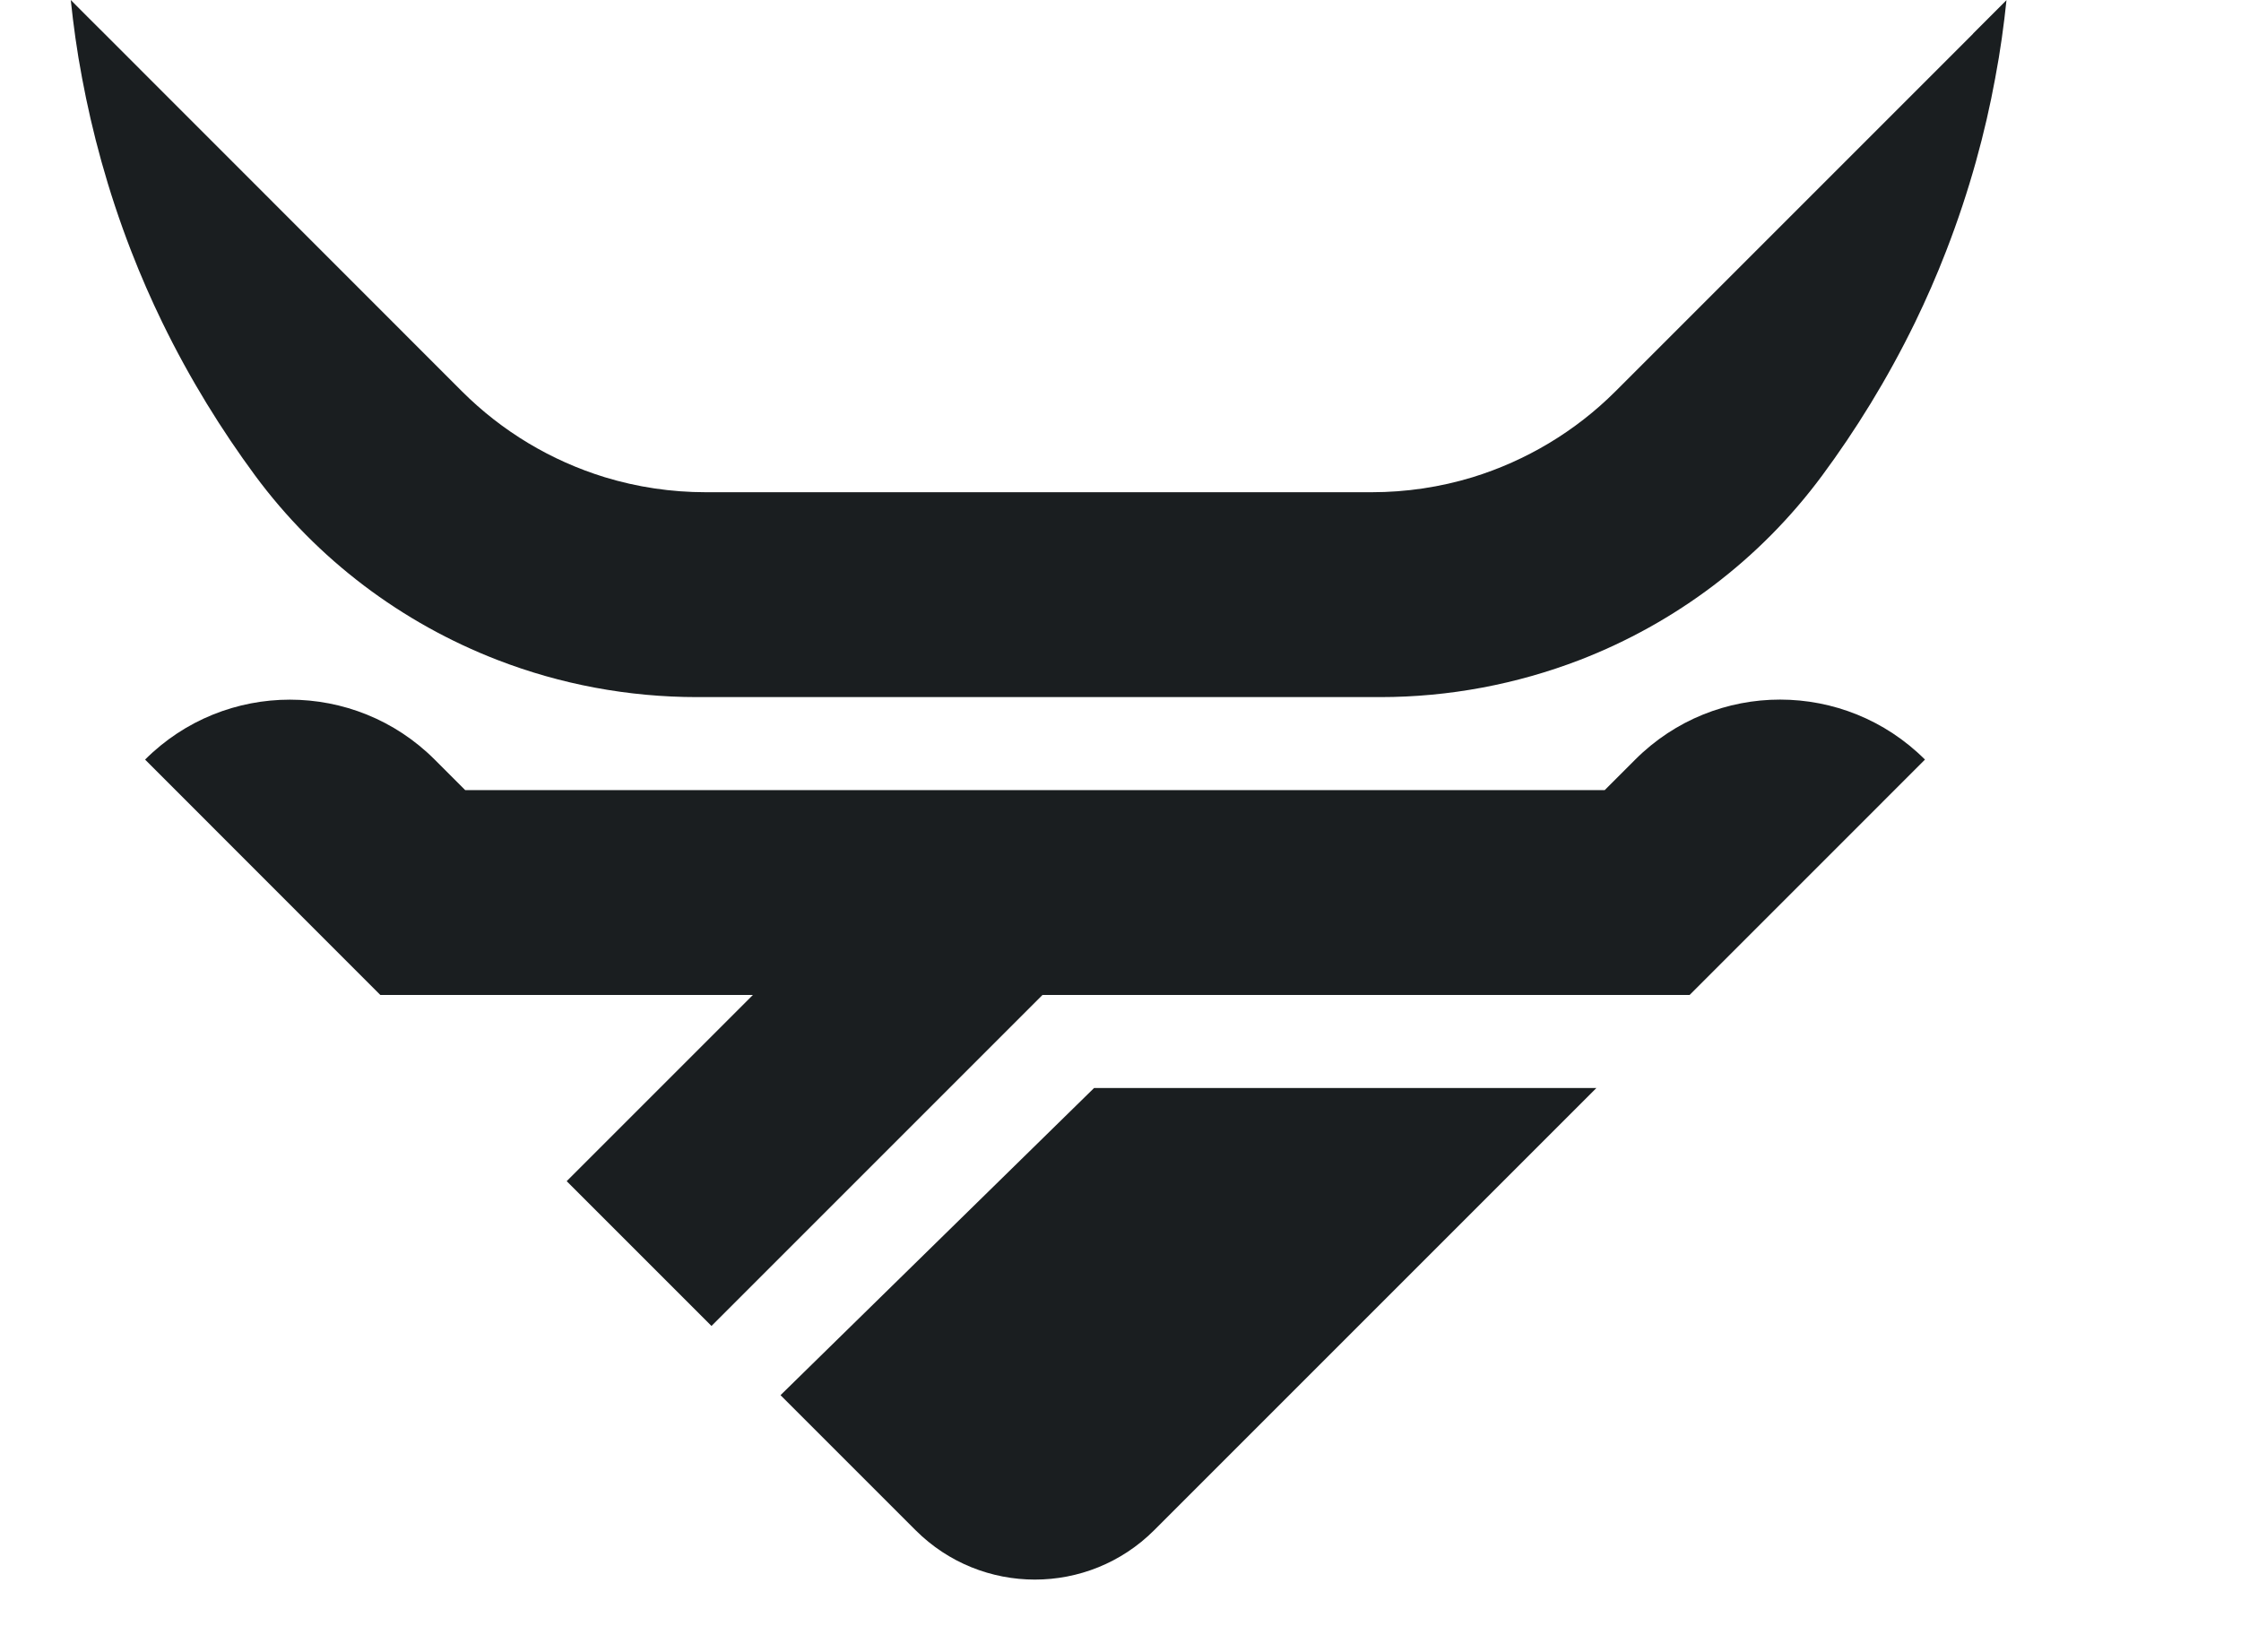
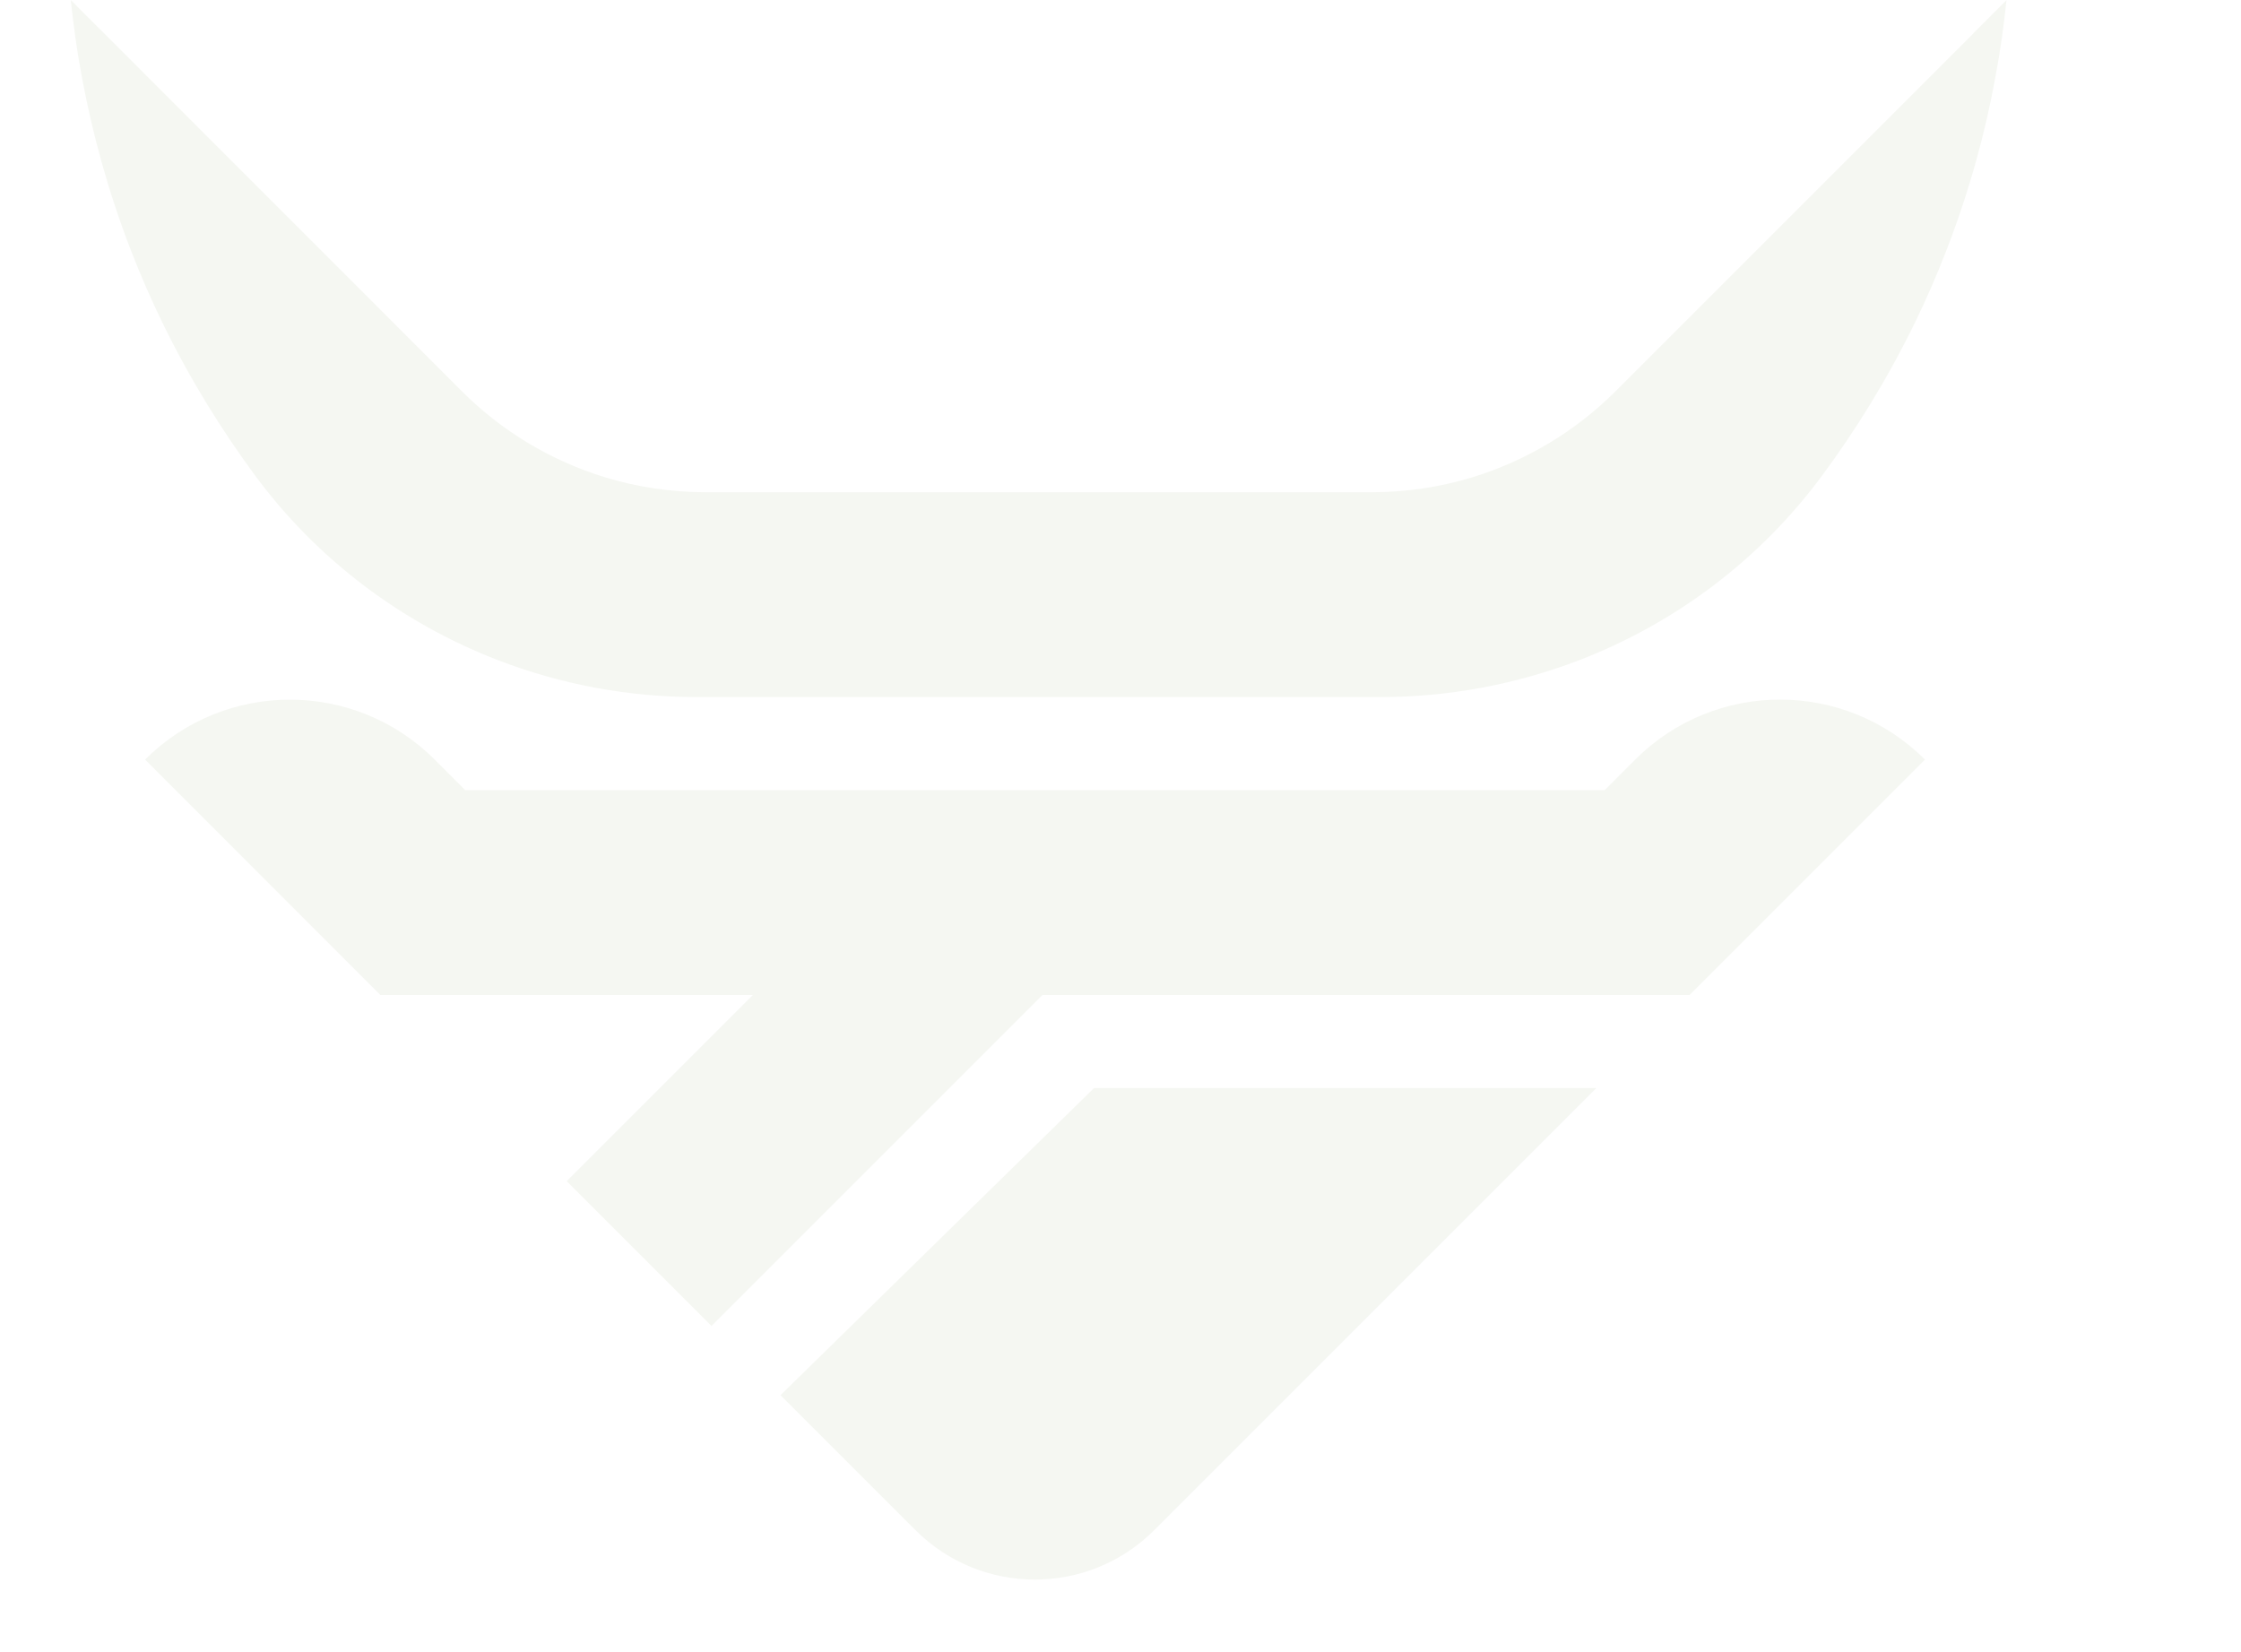
<svg xmlns="http://www.w3.org/2000/svg" viewBox="200 616 380 280" role="img" aria-labelledby="title">
-   <path d="M534.598 621.691L473.949 682.341C467.119 689.17 458.773 694.129 449.721 696.921C444.22 698.601 438.448 699.468 432.594 699.468H319.668C313.815 699.468 308.042 698.601 302.541 696.921C293.463 694.129 285.143 689.17 278.314 682.341C258.07 662.097 237.881 641.908 217.664 621.664C215.767 619.767 213.87 617.897 212 616C212.434 620.146 213.03 624.591 213.924 629.279C215.604 638.249 218.206 648.168 222.244 658.574C223.87 662.775 225.631 666.785 227.501 670.634C232.244 680.39 237.637 689.007 243.246 696.622C253.815 710.931 268.178 721.663 284.384 727.923C295.034 732.042 306.498 734.21 318.205 734.21H434.03C445.738 734.21 457.201 732.015 467.851 727.923C484.057 721.663 498.393 710.958 508.989 696.622C514.599 689.035 519.992 680.39 524.734 670.661C526.604 666.812 528.365 662.802 529.991 658.601C534.029 648.195 536.658 638.303 538.311 629.306C539.205 624.618 539.802 620.173 540.235 616.027C538.338 617.924 536.441 619.821 534.571 621.691H534.598ZM224.602 744.806L264.493 784.725H327.663L296.091 816.296L320.644 840.849L376.768 784.725H486.496L526.414 744.806C512.837 731.256 490.859 731.229 477.282 744.806L472.106 749.982H278.883L273.707 744.806C266.932 738.031 258.043 734.644 249.154 734.644C240.265 734.644 231.377 738.031 224.602 744.806ZM385.521 800.497L332.351 852.583L355.251 875.483C366.416 886.648 384.546 886.648 395.711 875.483L470.697 800.497H385.521Z" fill="#1A1E20" />
+   <path d="M534.598 621.691L473.949 682.341C467.119 689.17 458.773 694.129 449.721 696.921C444.22 698.601 438.448 699.468 432.594 699.468H319.668C313.815 699.468 308.042 698.601 302.541 696.921C293.463 694.129 285.143 689.17 278.314 682.341C258.07 662.097 237.881 641.908 217.664 621.664C215.767 619.767 213.87 617.897 212 616C212.434 620.146 213.03 624.591 213.924 629.279C215.604 638.249 218.206 648.168 222.244 658.574C223.87 662.775 225.631 666.785 227.501 670.634C232.244 680.39 237.637 689.007 243.246 696.622C253.815 710.931 268.178 721.663 284.384 727.923C295.034 732.042 306.498 734.21 318.205 734.21H434.03C445.738 734.21 457.201 732.015 467.851 727.923C484.057 721.663 498.393 710.958 508.989 696.622C514.599 689.035 519.992 680.39 524.734 670.661C526.604 666.812 528.365 662.802 529.991 658.601C534.029 648.195 536.658 638.303 538.311 629.306C539.205 624.618 539.802 620.173 540.235 616.027C538.338 617.924 536.441 619.821 534.571 621.691H534.598ZM224.602 744.806L264.493 784.725H327.663L296.091 816.296L320.644 840.849L376.768 784.725H486.496L526.414 744.806C512.837 731.256 490.859 731.229 477.282 744.806L472.106 749.982H278.883L273.707 744.806C266.932 738.031 258.043 734.644 249.154 734.644C240.265 734.644 231.377 738.031 224.602 744.806ZM385.521 800.497L332.351 852.583L355.251 875.483C366.416 886.648 384.546 886.648 395.711 875.483L470.697 800.497H385.521Z" fill="#F5F7F2" />
</svg>
